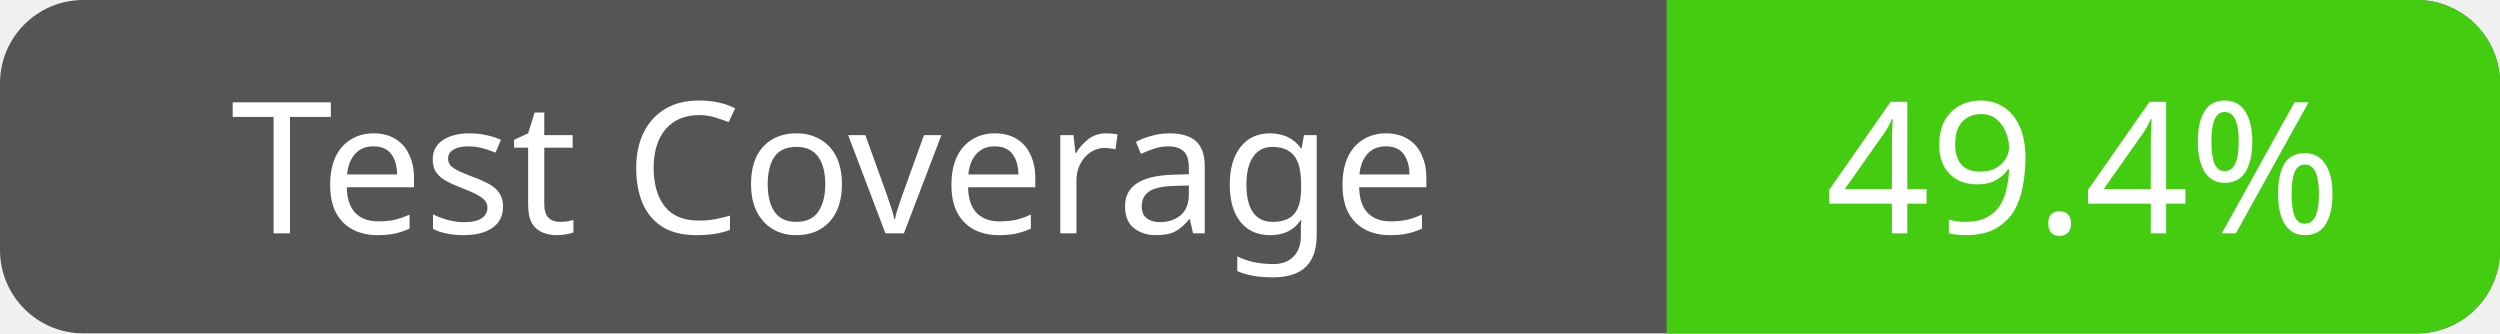
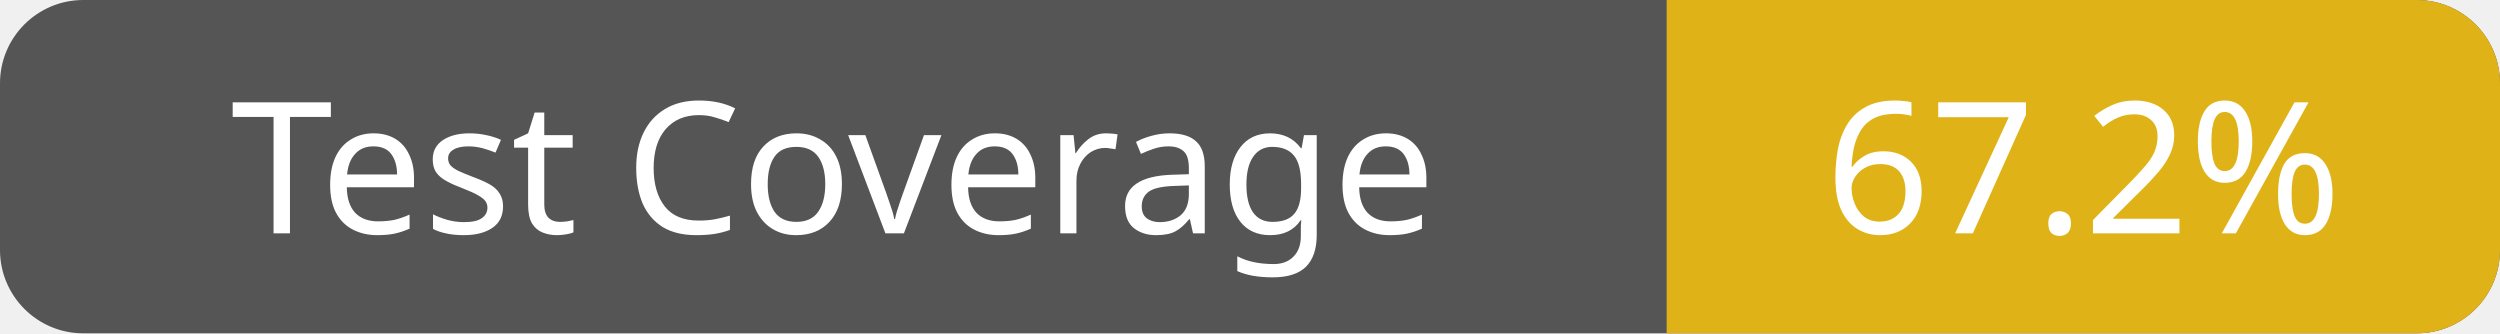
<svg xmlns="http://www.w3.org/2000/svg" width="150" height="20">
  <rect width="150" height="20" fill="#555" rx="5" ry="5" />
  <defs>
    <clipPath id="clip-rounded">
      <rect width="150" height="20" rx="5" ry="5" />
    </clipPath>
  </defs>
-   <rect x="100" width="50" height="20" fill="#4c1" clip-path="url(#clip-rounded)" />
+   <rect x="100" width="50" height="20" fill="#dfb317" clip-path="url(#clip-rounded)" />
  <text x="50" y="14" fill="#fff" font-family="Verdana" font-size="11" text-anchor="middle">Test Coverage</text>
-   <text x="125" y="14" fill="#fff" font-family="Verdana" font-size="11" text-anchor="middle">49.4%</text>
+   <text x="125" y="14" fill="#fff" font-family="Verdana" font-size="11" text-anchor="middle">67.2%</text>
</svg>
